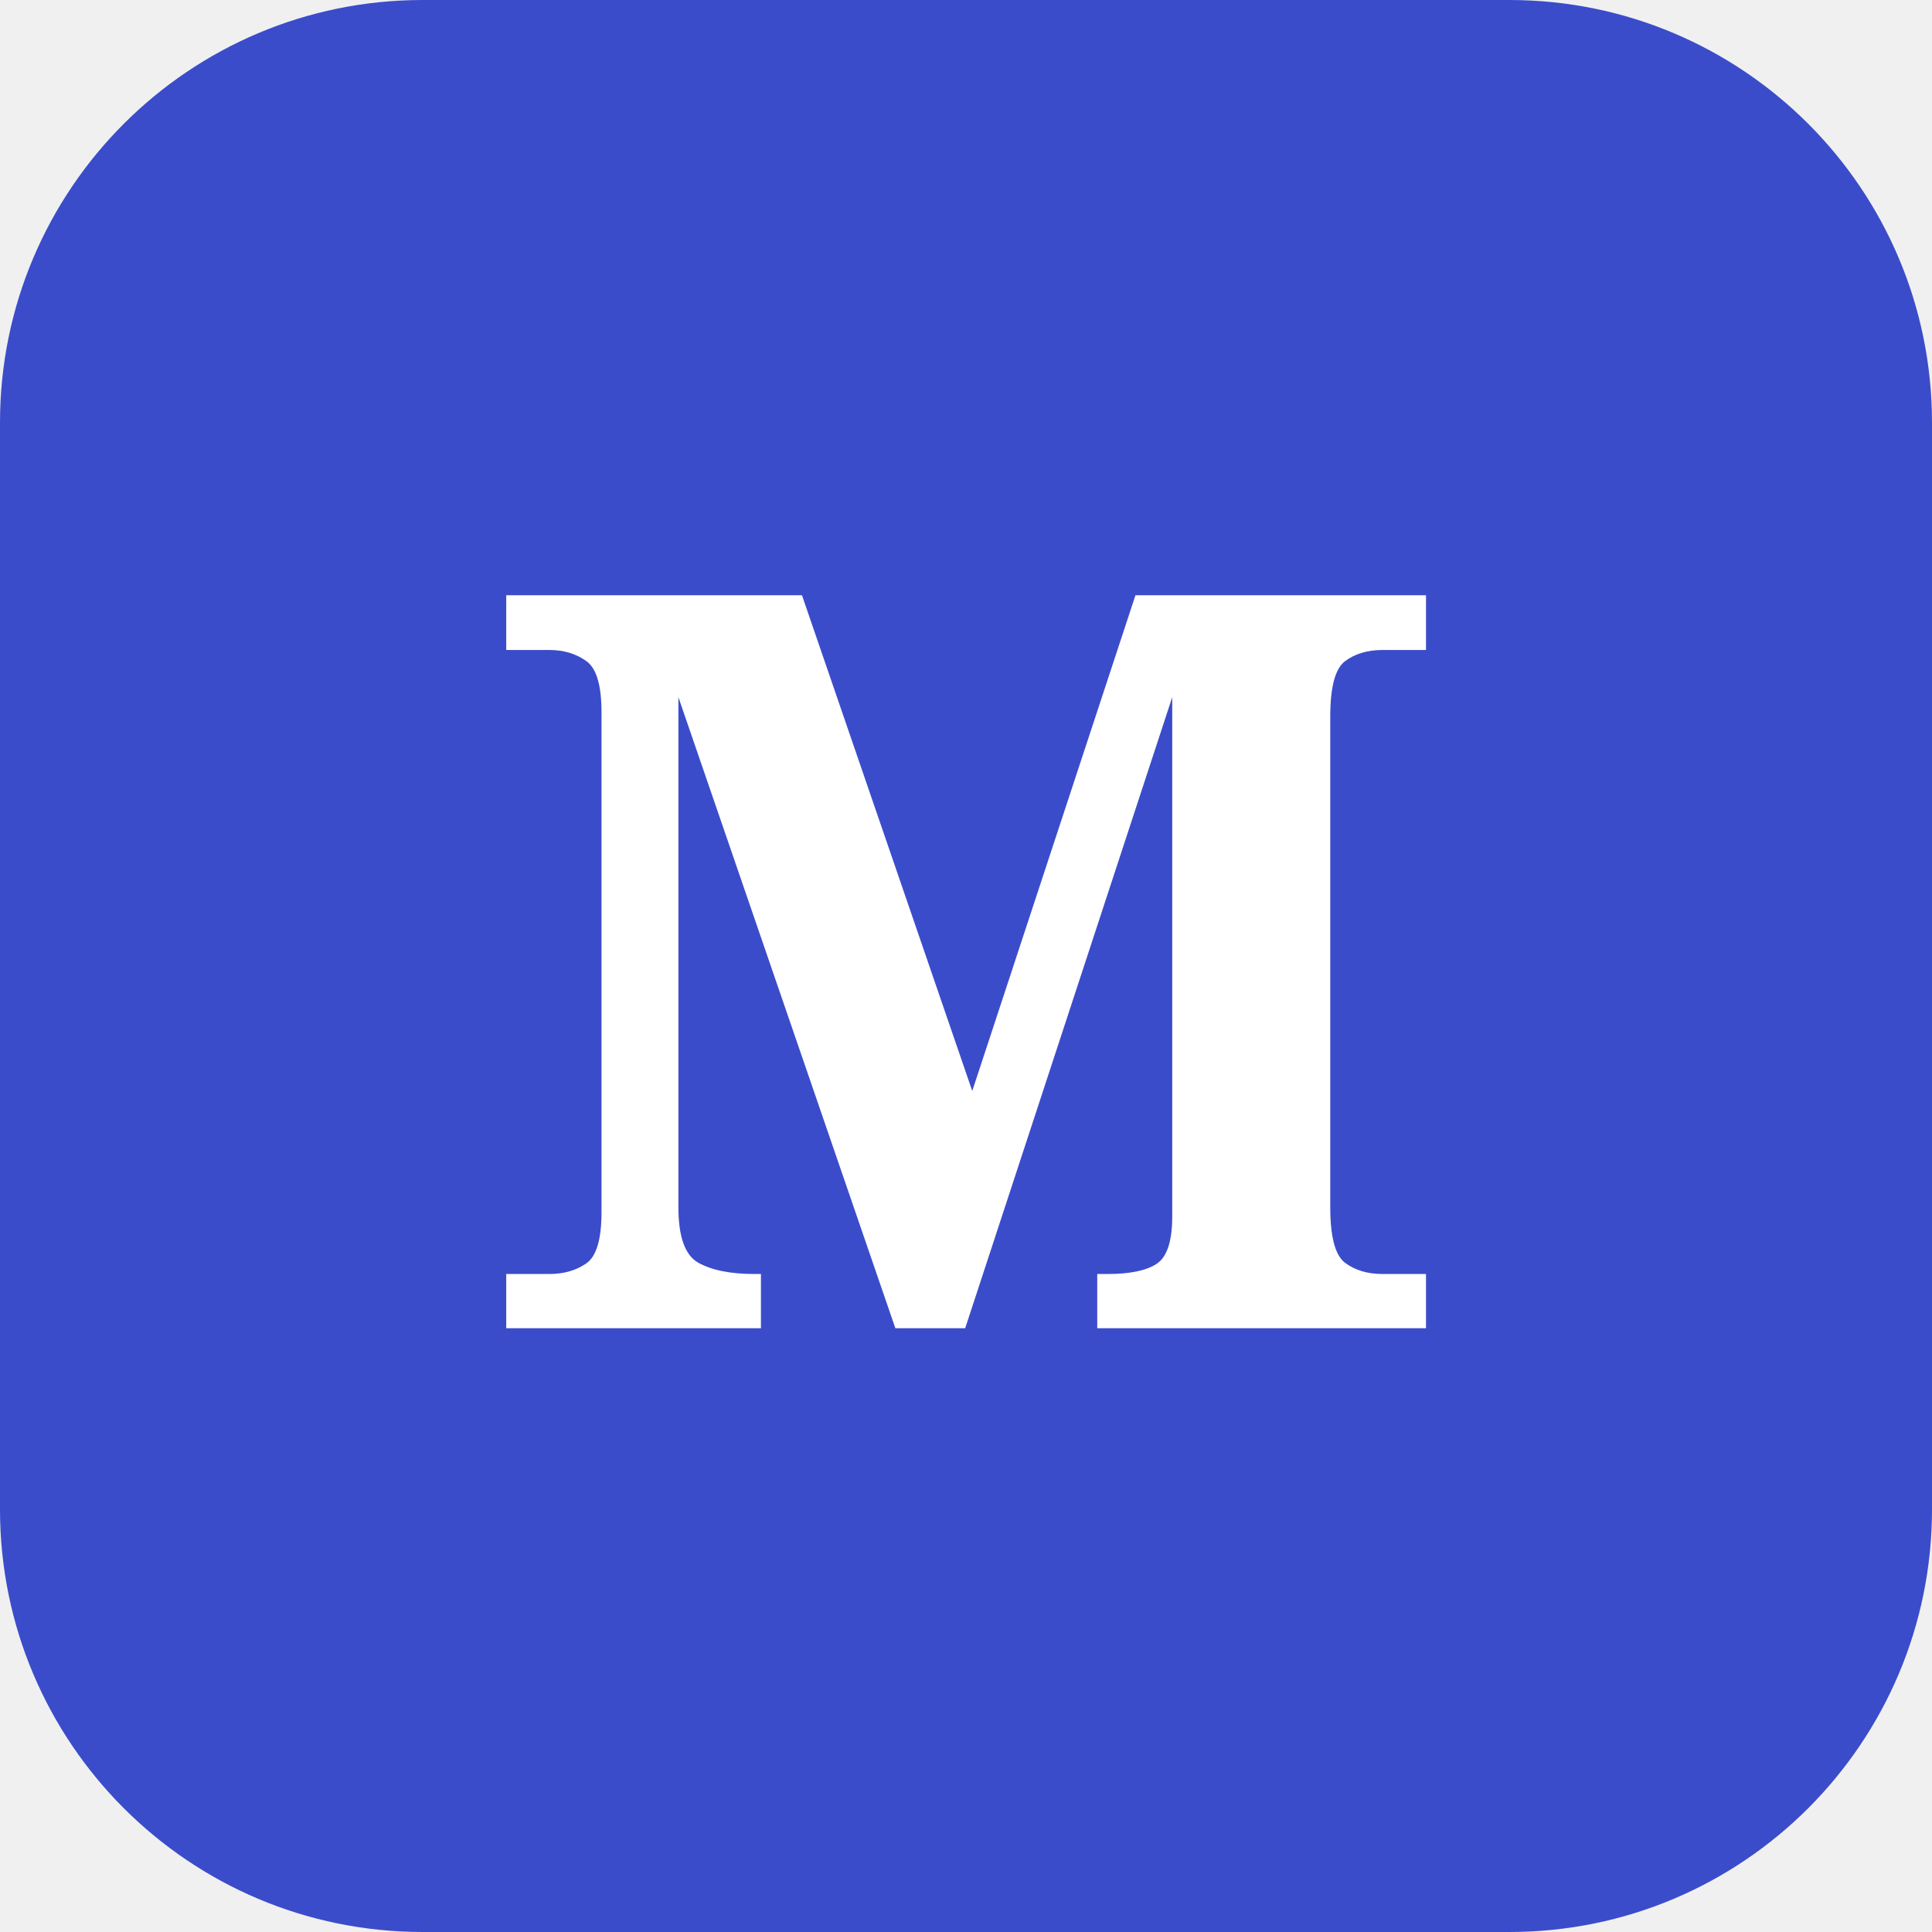
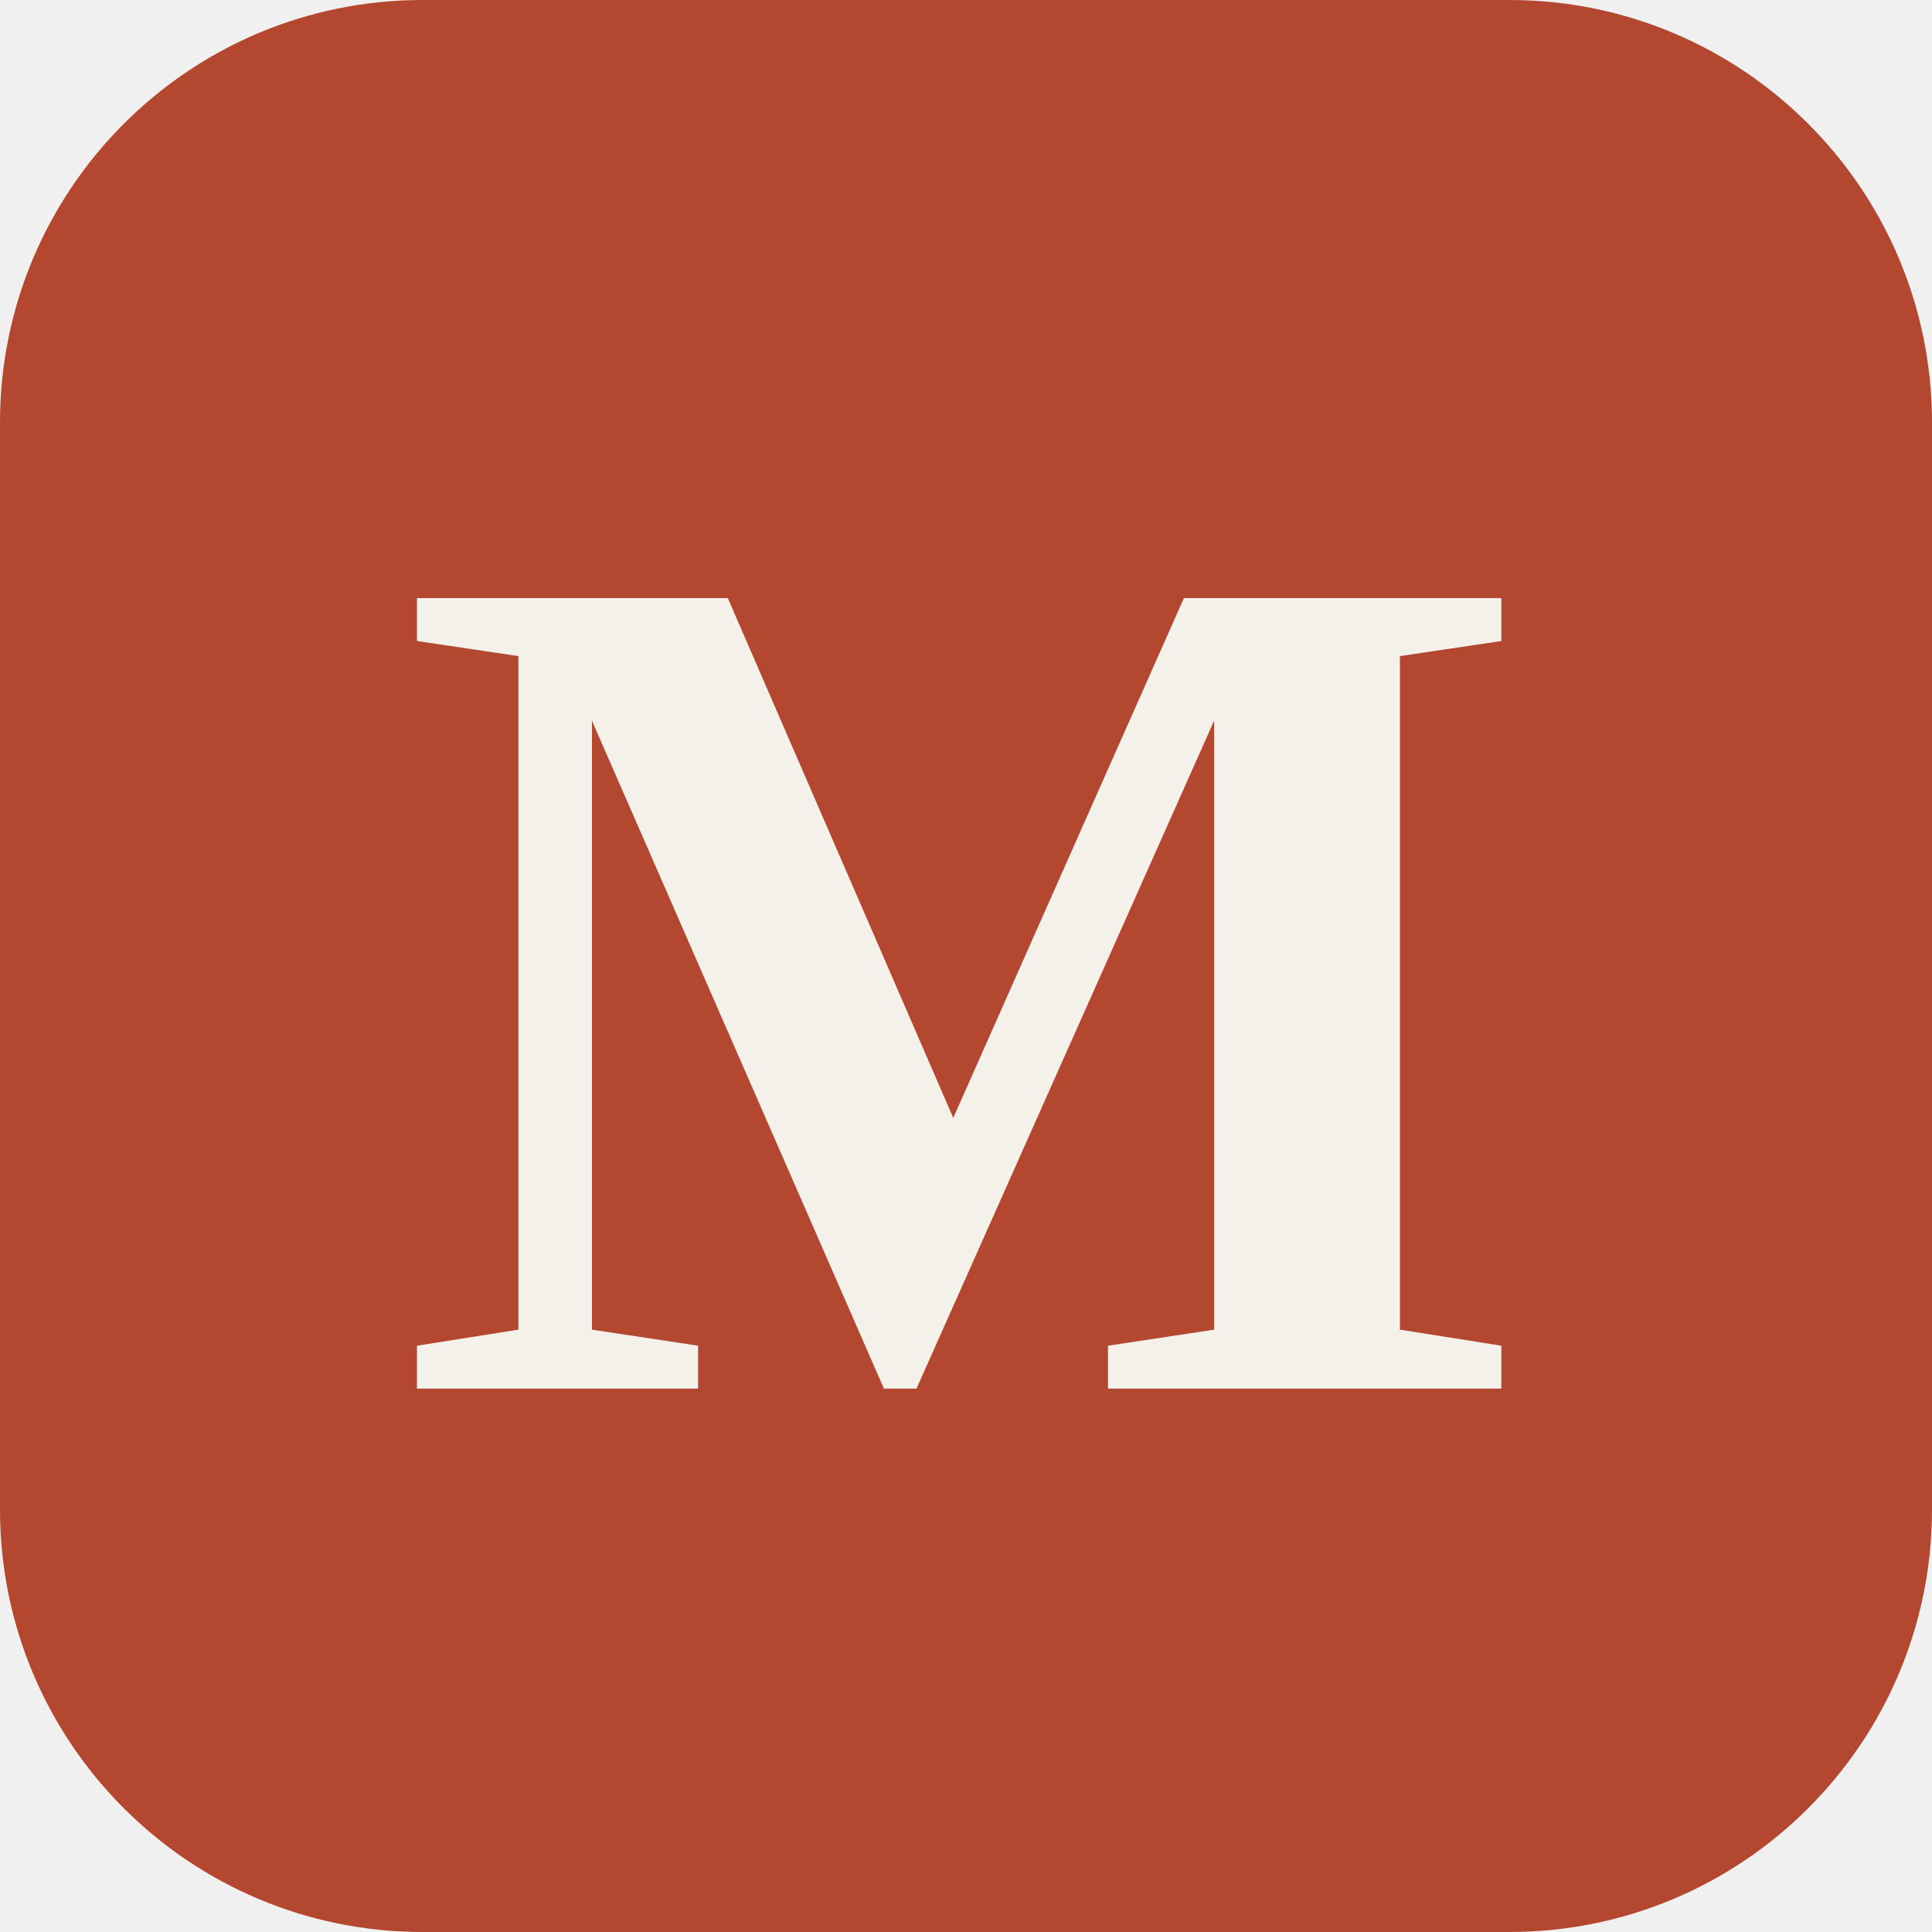
<svg xmlns="http://www.w3.org/2000/svg" viewBox="0 0 64 64">
-   <rect width="64" height="64" rx="14" fill="#3b4cca" />
-   <text x="32" y="44" text-anchor="middle" font-family="Georgia,serif" font-size="34" font-weight="600" fill="#fff">M</text>
+   <rect width="64" height="64" rx="14" fill="#b4472f" />
+   <text x="32" y="46" text-anchor="middle" font-family="Georgia,'Times New Roman',serif" font-size="40" font-weight="700" fill="#f4f1ea">M</text>
</svg>
